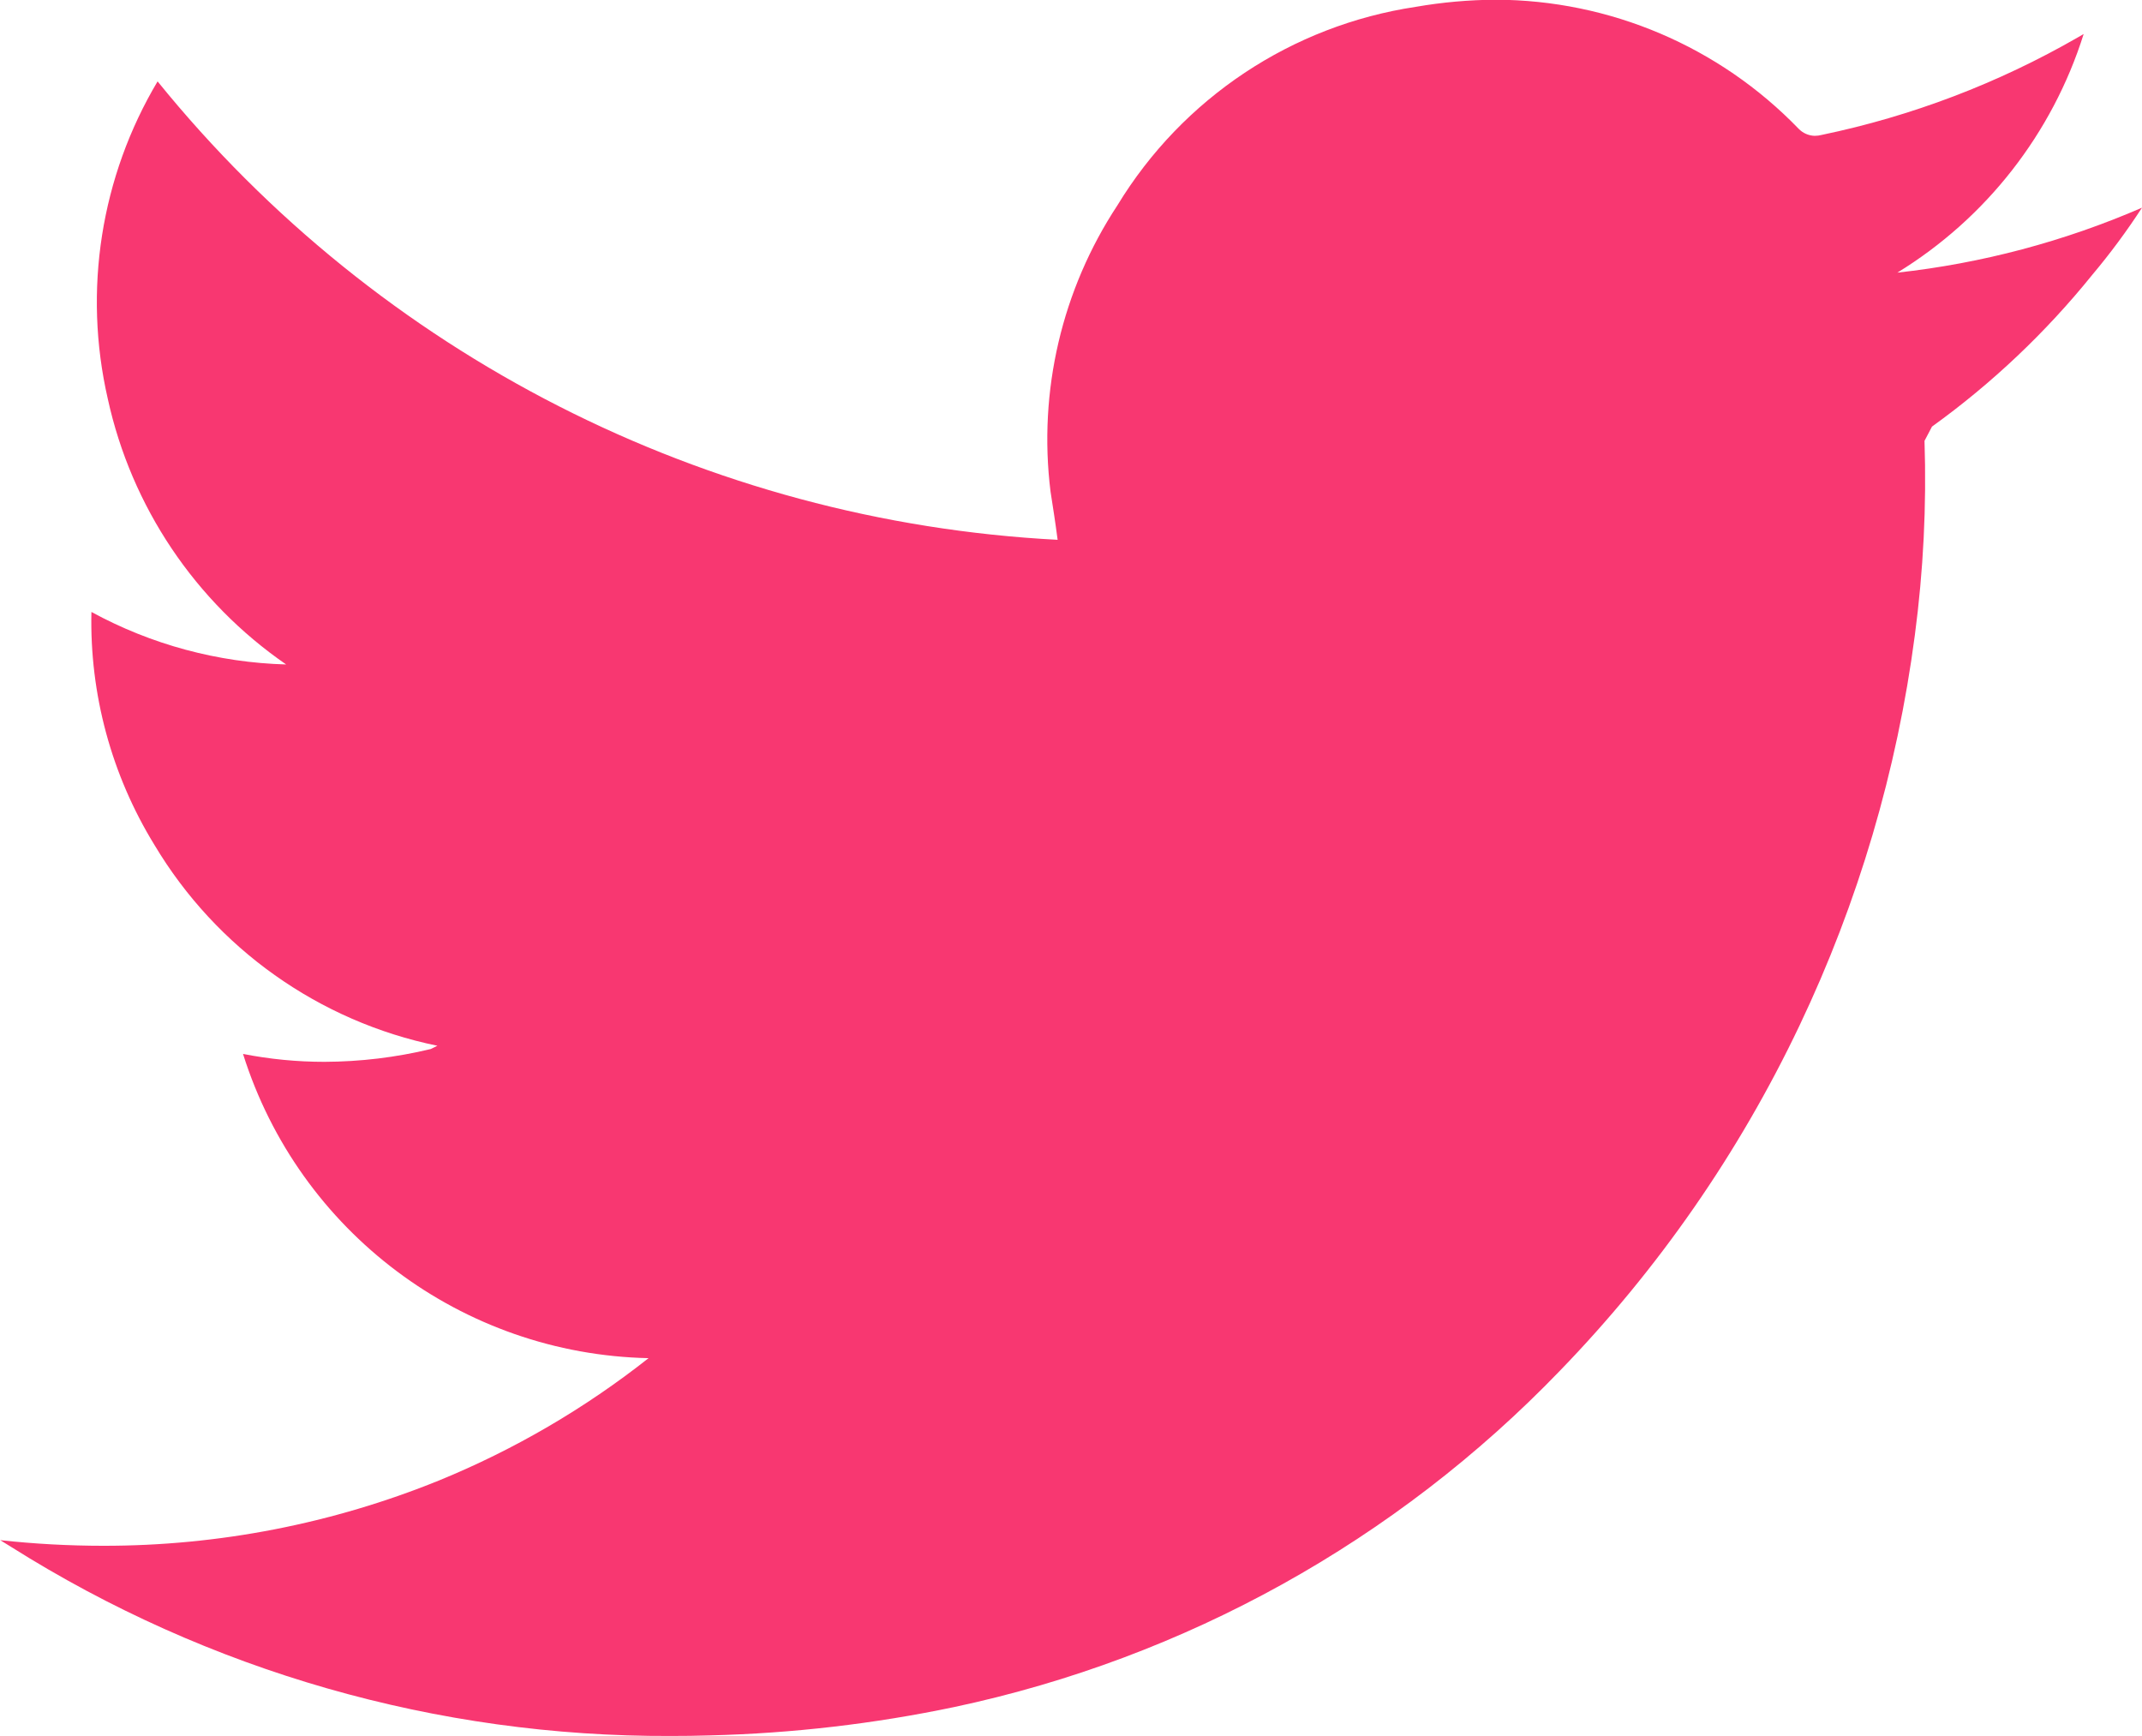
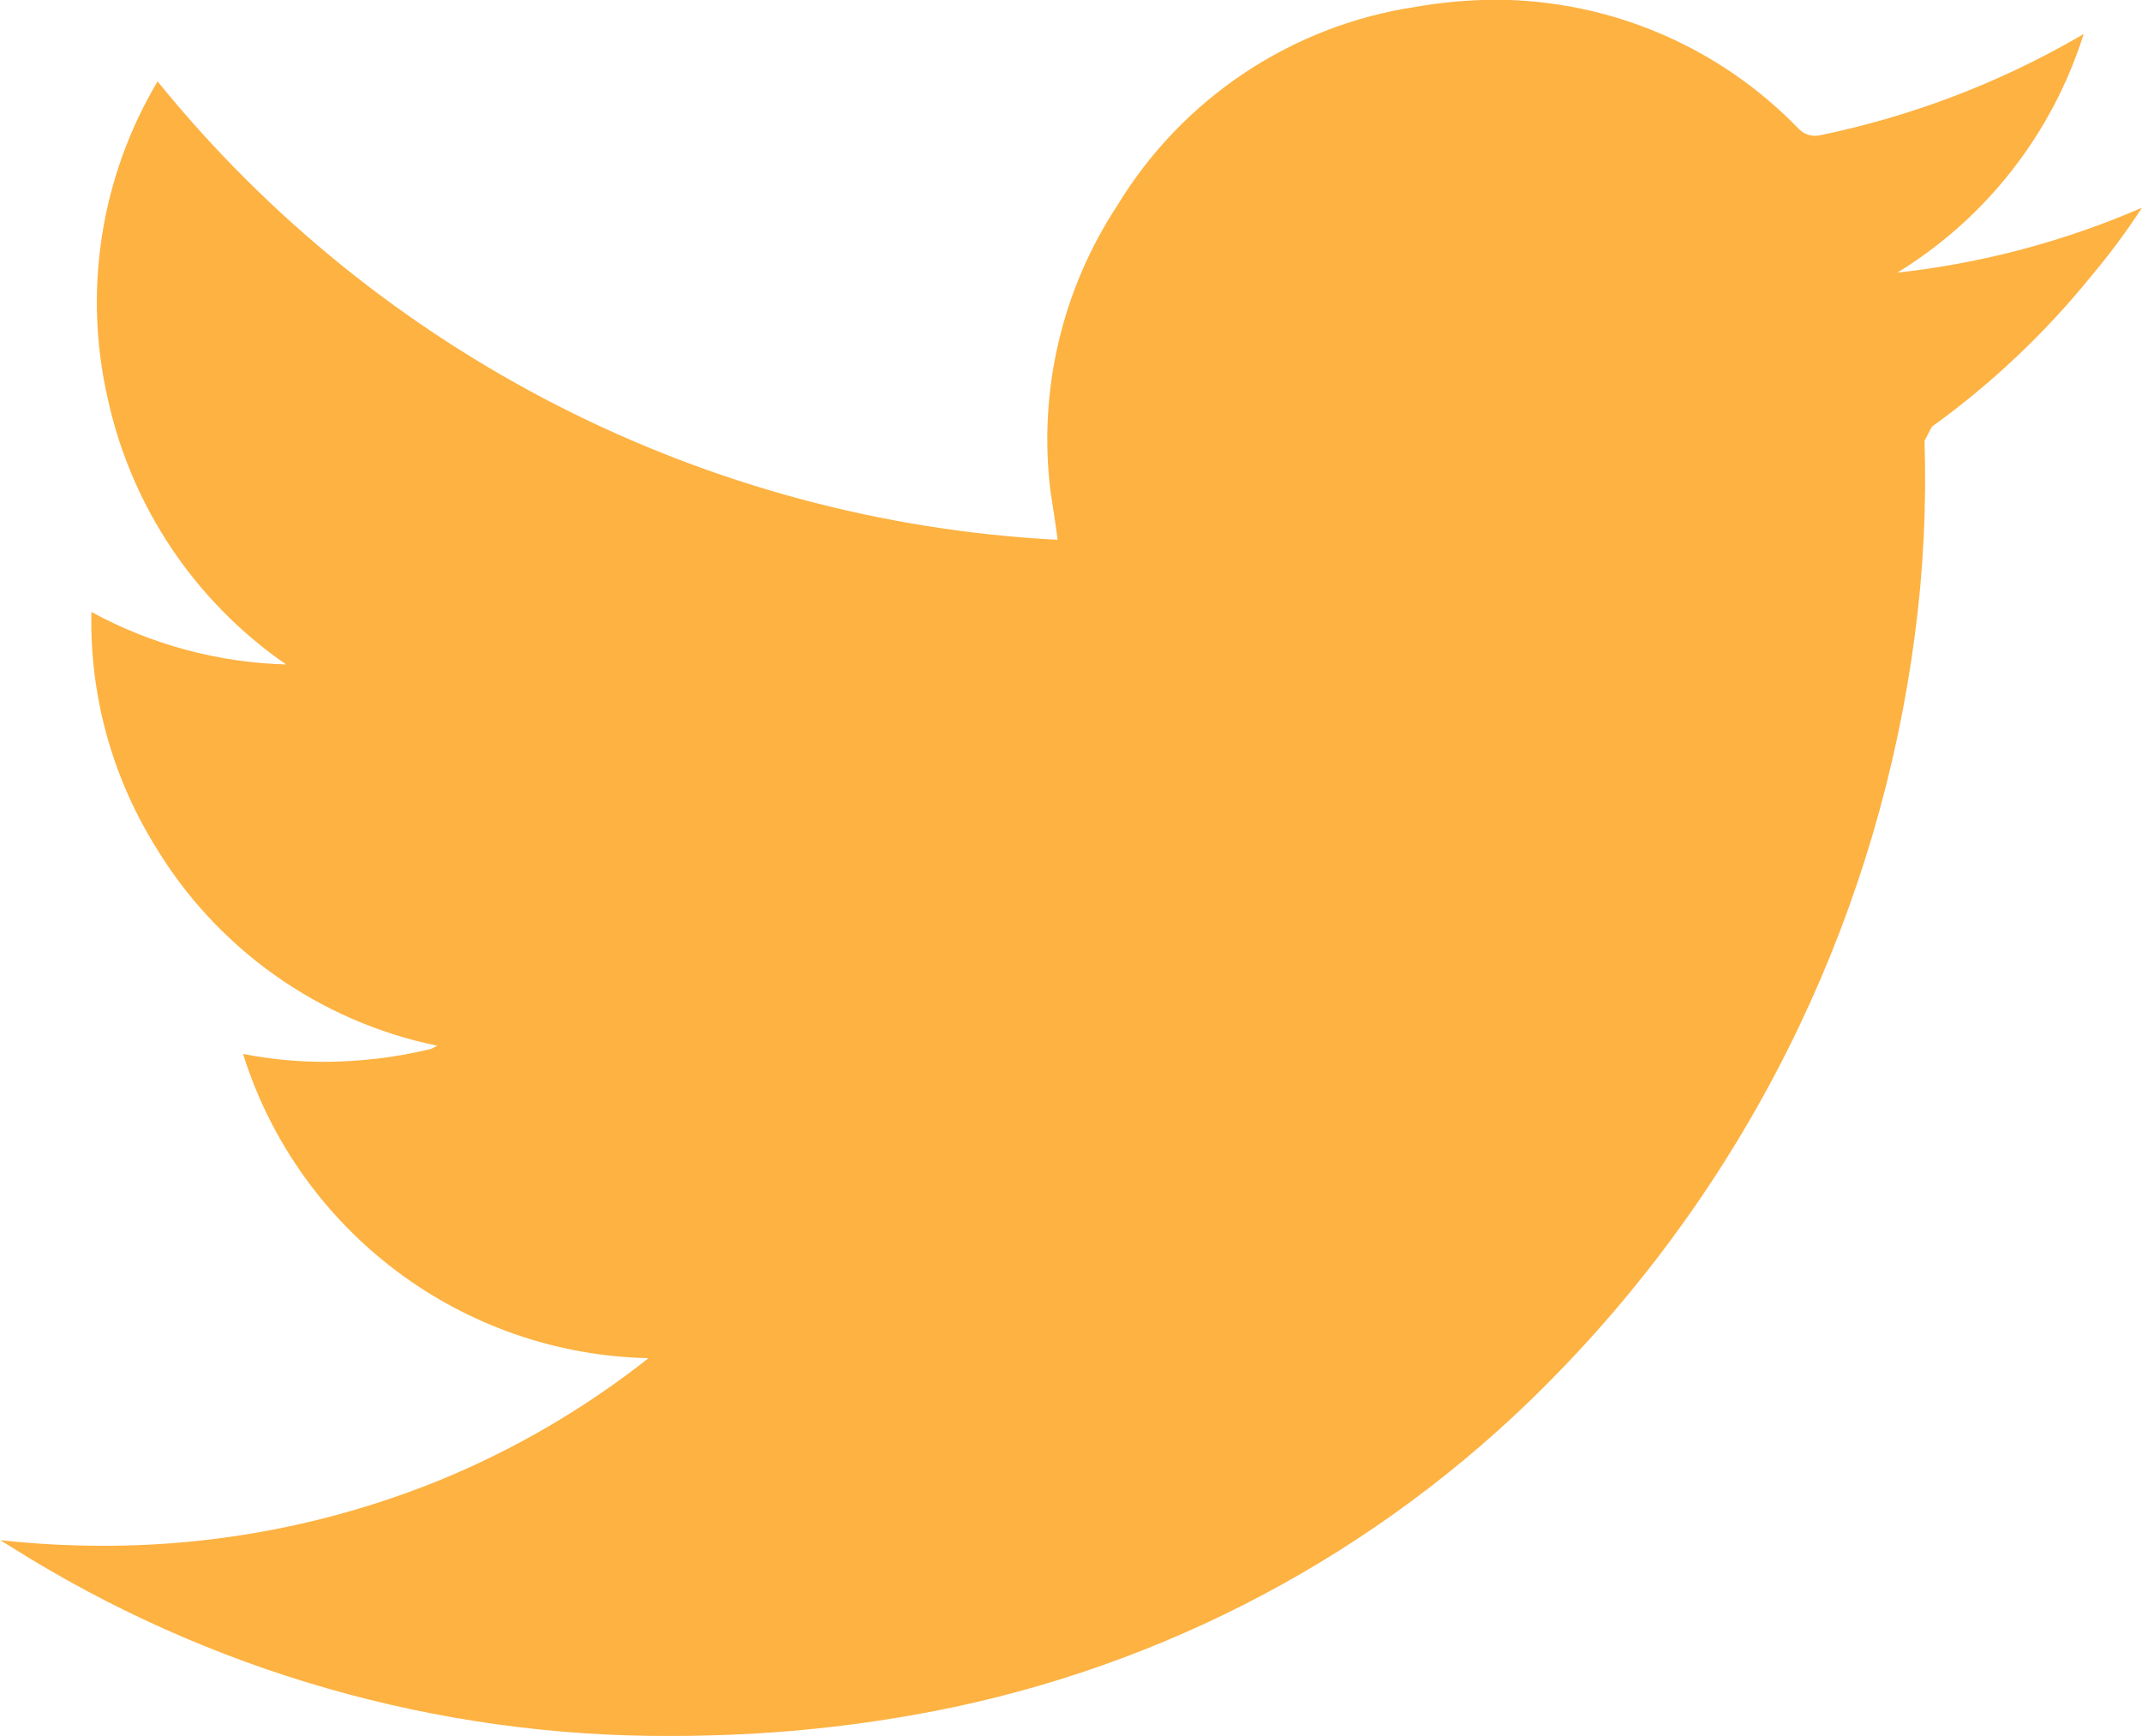
<svg xmlns="http://www.w3.org/2000/svg" width="30.108" height="24.398" viewBox="0 0 30.108 24.398">
  <g id="twitter" transform="translate(309.152 -79.654)">
    <g id="Grupo_135" data-name="Grupo 135">
-       <path id="Caminho_276" data-name="Caminho 276" d="M-279.044,82.573a9.569,9.569,0,0,1-.7.945,11.619,11.619,0,0,1-2.252,2.132l-.105.2a16.677,16.677,0,0,1-.136,2.732,18.287,18.287,0,0,1-1.621,5.486,18.212,18.212,0,0,1-3.368,4.852,16.606,16.606,0,0,1-8.506,4.725,19.03,19.03,0,0,1-3.438.4c-.186.006-.371.008-.555.008A17.255,17.255,0,0,1-309,101.393l-.149-.092a13.408,13.408,0,0,0,1.448.079,12.523,12.523,0,0,0,4.725-.92,12.237,12.237,0,0,0,2.94-1.717,6.111,6.111,0,0,1-5.7-4.276,5.936,5.936,0,0,0,1.144.111,6.467,6.467,0,0,0,1.495-.18l.093-.046a6.046,6.046,0,0,1-3.978-2.824,5.994,5.994,0,0,1-.885-3.273,6.064,6.064,0,0,0,2.737.738,6.125,6.125,0,0,1-2.507-3.734,6.068,6.068,0,0,1,.7-4.461,17.455,17.455,0,0,0,12.651,6.443c-.033-.254-.066-.461-.1-.68a5.978,5.978,0,0,1,.941-4.022,5.94,5.94,0,0,1,4.194-2.789,6.8,6.8,0,0,1,1.121-.1,5.942,5.942,0,0,1,4.259,1.813.325.325,0,0,0,.226.1.386.386,0,0,0,.1-.013,12.188,12.188,0,0,0,3.6-1.371l.081-.047a6.071,6.071,0,0,1-2.619,3.354A11.906,11.906,0,0,0-279.044,82.573Z" fill="#f83771" />
+       <path id="Caminho_276" data-name="Caminho 276" d="M-279.044,82.573a9.569,9.569,0,0,1-.7.945,11.619,11.619,0,0,1-2.252,2.132l-.105.2a16.677,16.677,0,0,1-.136,2.732,18.287,18.287,0,0,1-1.621,5.486,18.212,18.212,0,0,1-3.368,4.852,16.606,16.606,0,0,1-8.506,4.725,19.03,19.03,0,0,1-3.438.4c-.186.006-.371.008-.555.008A17.255,17.255,0,0,1-309,101.393l-.149-.092a13.408,13.408,0,0,0,1.448.079,12.523,12.523,0,0,0,4.725-.92,12.237,12.237,0,0,0,2.94-1.717,6.111,6.111,0,0,1-5.7-4.276,5.936,5.936,0,0,0,1.144.111,6.467,6.467,0,0,0,1.495-.18l.093-.046a6.046,6.046,0,0,1-3.978-2.824,5.994,5.994,0,0,1-.885-3.273,6.064,6.064,0,0,0,2.737.738,6.125,6.125,0,0,1-2.507-3.734,6.068,6.068,0,0,1,.7-4.461,17.455,17.455,0,0,0,12.651,6.443c-.033-.254-.066-.461-.1-.68a5.978,5.978,0,0,1,.941-4.022,5.94,5.94,0,0,1,4.194-2.789,6.8,6.8,0,0,1,1.121-.1,5.942,5.942,0,0,1,4.259,1.813.325.325,0,0,0,.226.1.386.386,0,0,0,.1-.013,12.188,12.188,0,0,0,3.6-1.371l.081-.047a6.071,6.071,0,0,1-2.619,3.354A11.906,11.906,0,0,0-279.044,82.573Z" fill="#FDB242" />
    </g>
  </g>
</svg>
